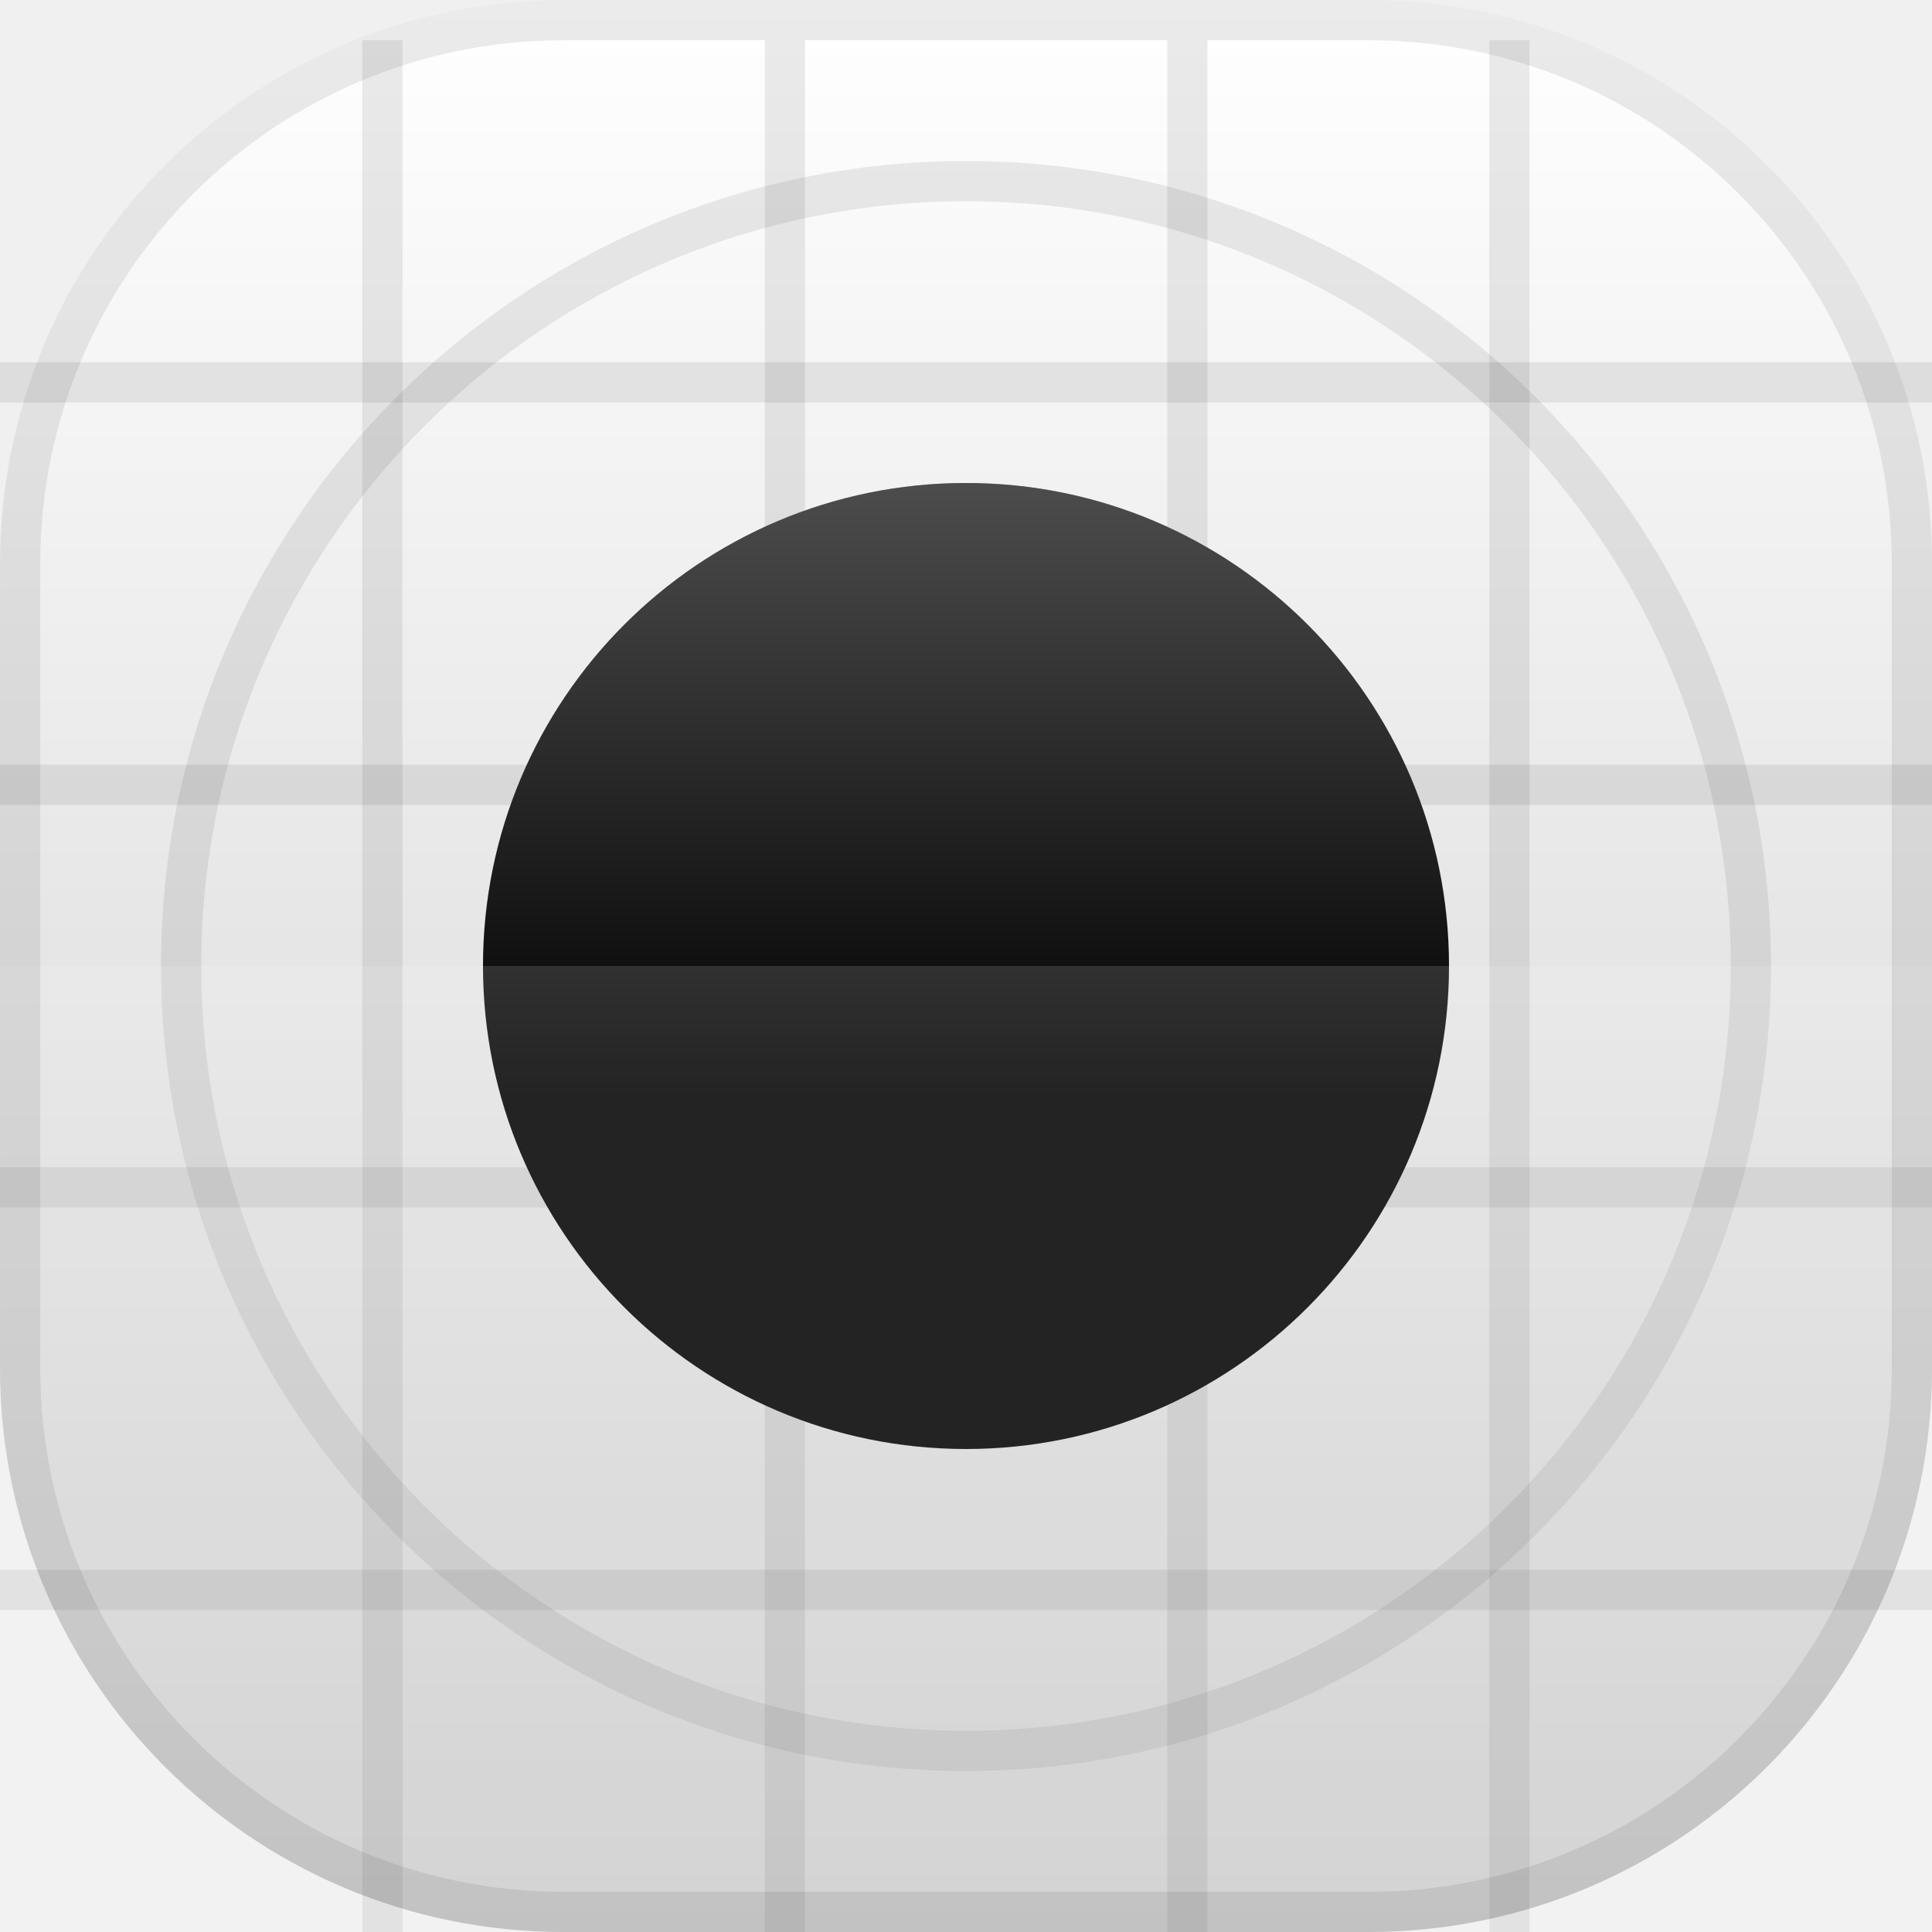
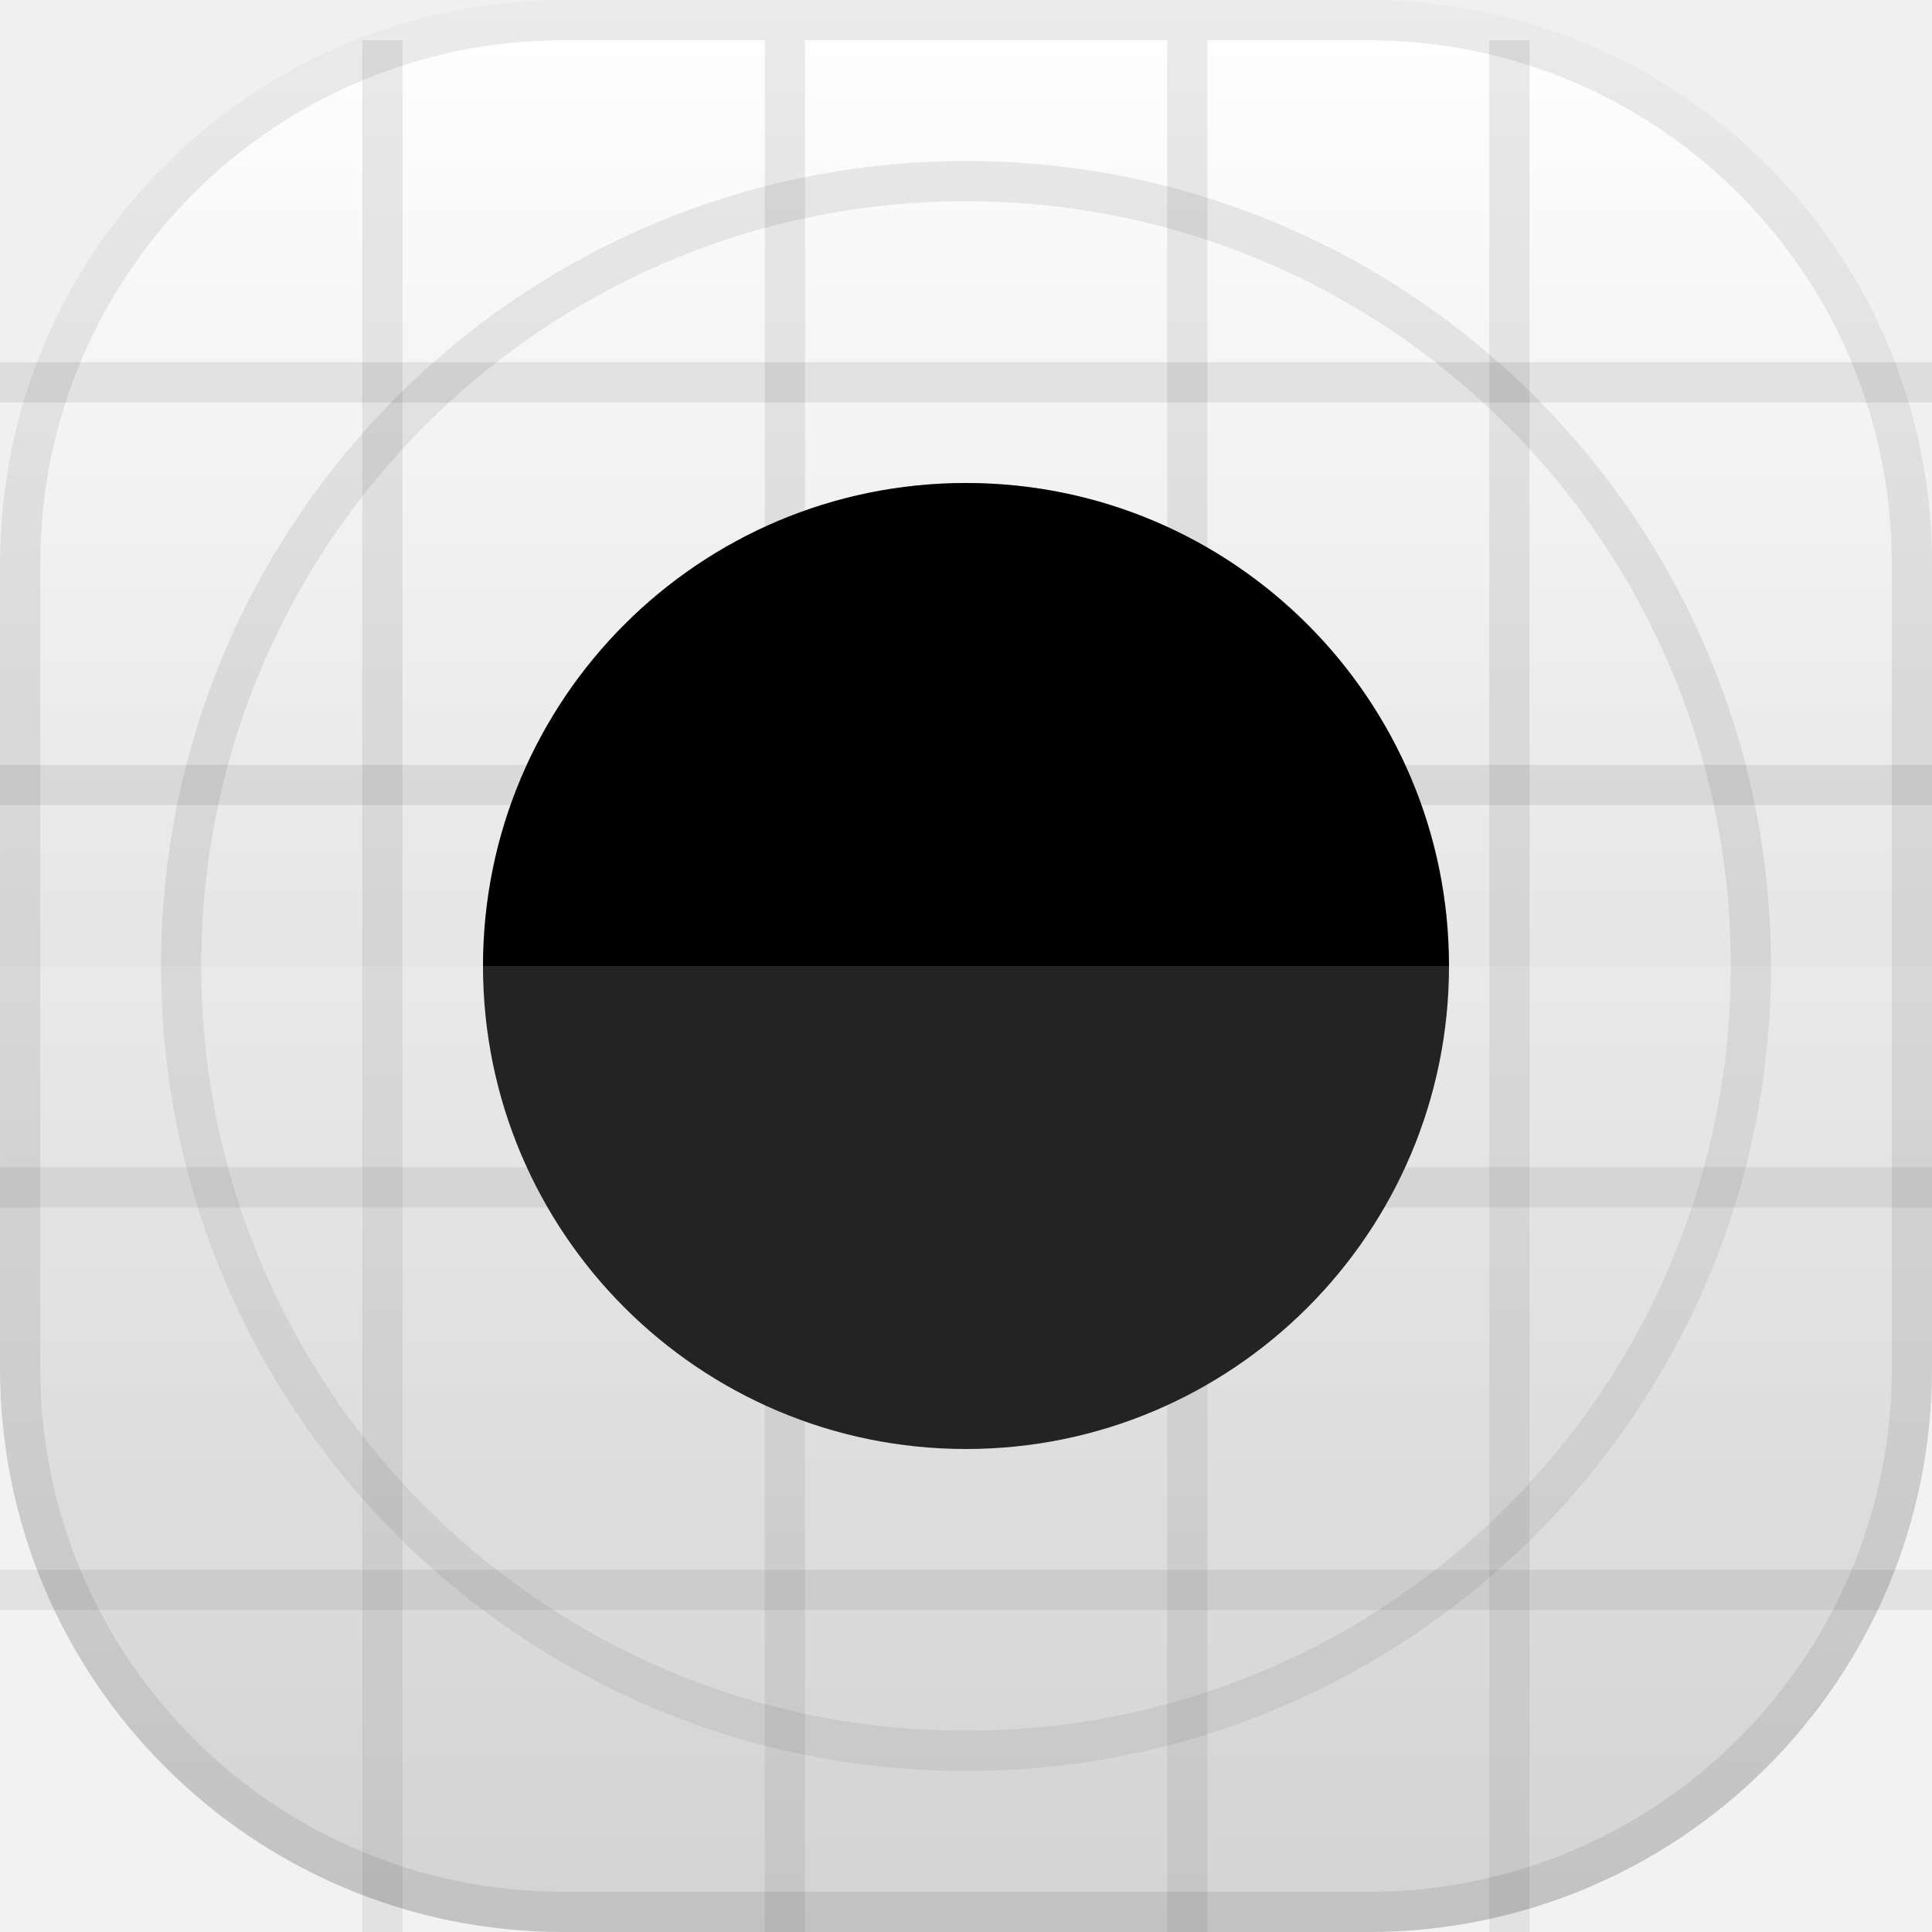
<svg xmlns="http://www.w3.org/2000/svg" width="40" height="40" viewBox="0 0 40 40" fill="none">
  <rect width="40" height="40" rx="11.667" fill="white" />
  <rect width="40" height="40" rx="11.667" fill="url(#paint0_linear_5_2)" fill-opacity="0.2" />
  <line x1="9.53674e-07" y1="7.917" x2="40" y2="7.917" stroke="black" stroke-opacity="0.08" stroke-width="0.833" />
  <line x1="1.90735e-06" y1="16.25" x2="40" y2="16.25" stroke="black" stroke-opacity="0.08" stroke-width="0.833" />
  <line x1="1.90735e-06" y1="24.583" x2="40" y2="24.583" stroke="black" stroke-opacity="0.08" stroke-width="0.833" />
  <line x1="1.90735e-06" y1="32.917" x2="40" y2="32.917" stroke="black" stroke-opacity="0.08" stroke-width="0.833" />
  <line x1="7.917" y1="40.833" x2="7.917" y2="0.833" stroke="black" stroke-opacity="0.08" stroke-width="0.833" />
  <line x1="16.25" y1="40.833" x2="16.25" y2="0.833" stroke="black" stroke-opacity="0.08" stroke-width="0.833" />
  <line x1="24.583" y1="40.833" x2="24.583" y2="0.833" stroke="black" stroke-opacity="0.08" stroke-width="0.833" />
  <line x1="31.25" y1="40.833" x2="31.25" y2="0.833" stroke="black" stroke-opacity="0.08" stroke-width="0.833" />
  <circle cx="20" cy="20" r="10" fill="black" />
  <circle cx="20" cy="20" r="10" fill="url(#paint1_linear_5_2)" fill-opacity="0.3" />
  <path d="M36.25 20C36.25 28.975 28.975 36.25 20 36.25C11.025 36.25 3.75 28.975 3.75 20C3.75 11.025 11.025 3.75 20 3.75C28.975 3.75 36.25 11.025 36.25 20Z" stroke="black" stroke-opacity="0.08" stroke-width="0.833" />
  <rect x="9.53674e-07" y="20" width="40" height="20" fill="white" fill-opacity="0.14" />
  <rect x="0.417" y="0.417" width="39.167" height="39.167" rx="11.25" stroke="black" stroke-opacity="0.08" stroke-width="0.833" />
  <defs>
    <filter id="filter0_b_5_2" x="-0.833" y="19.167" width="41.667" height="21.667" filterUnits="userSpaceOnUse" color-interpolation-filters="sRGB">
      <feFlood flood-opacity="0" result="BackgroundImageFix" />
      <feGaussianBlur in="BackgroundImageFix" stdDeviation="0.417" />
      <feComposite in2="SourceAlpha" operator="in" result="effect1_backgroundBlur_5_2" />
      <feBlend mode="normal" in="SourceGraphic" in2="effect1_backgroundBlur_5_2" result="shape" />
    </filter>
    <linearGradient id="paint0_linear_5_2" x1="20" y1="0" x2="20" y2="40" gradientUnits="userSpaceOnUse">
      <stop stop-opacity="0" />
      <stop offset="1" />
    </linearGradient>
    <linearGradient id="paint1_linear_5_2" x1="20" y1="10" x2="20" y2="30" gradientUnits="userSpaceOnUse">
-       <stop stop-color="white" />
-       <stop offset="0.635" stop-color="white" stop-opacity="0" />
+       <stop stopColor="white" />
+       <stop offset="0.635" stopColor="white" stop-opacity="0" />
    </linearGradient>
  </defs>
</svg>
